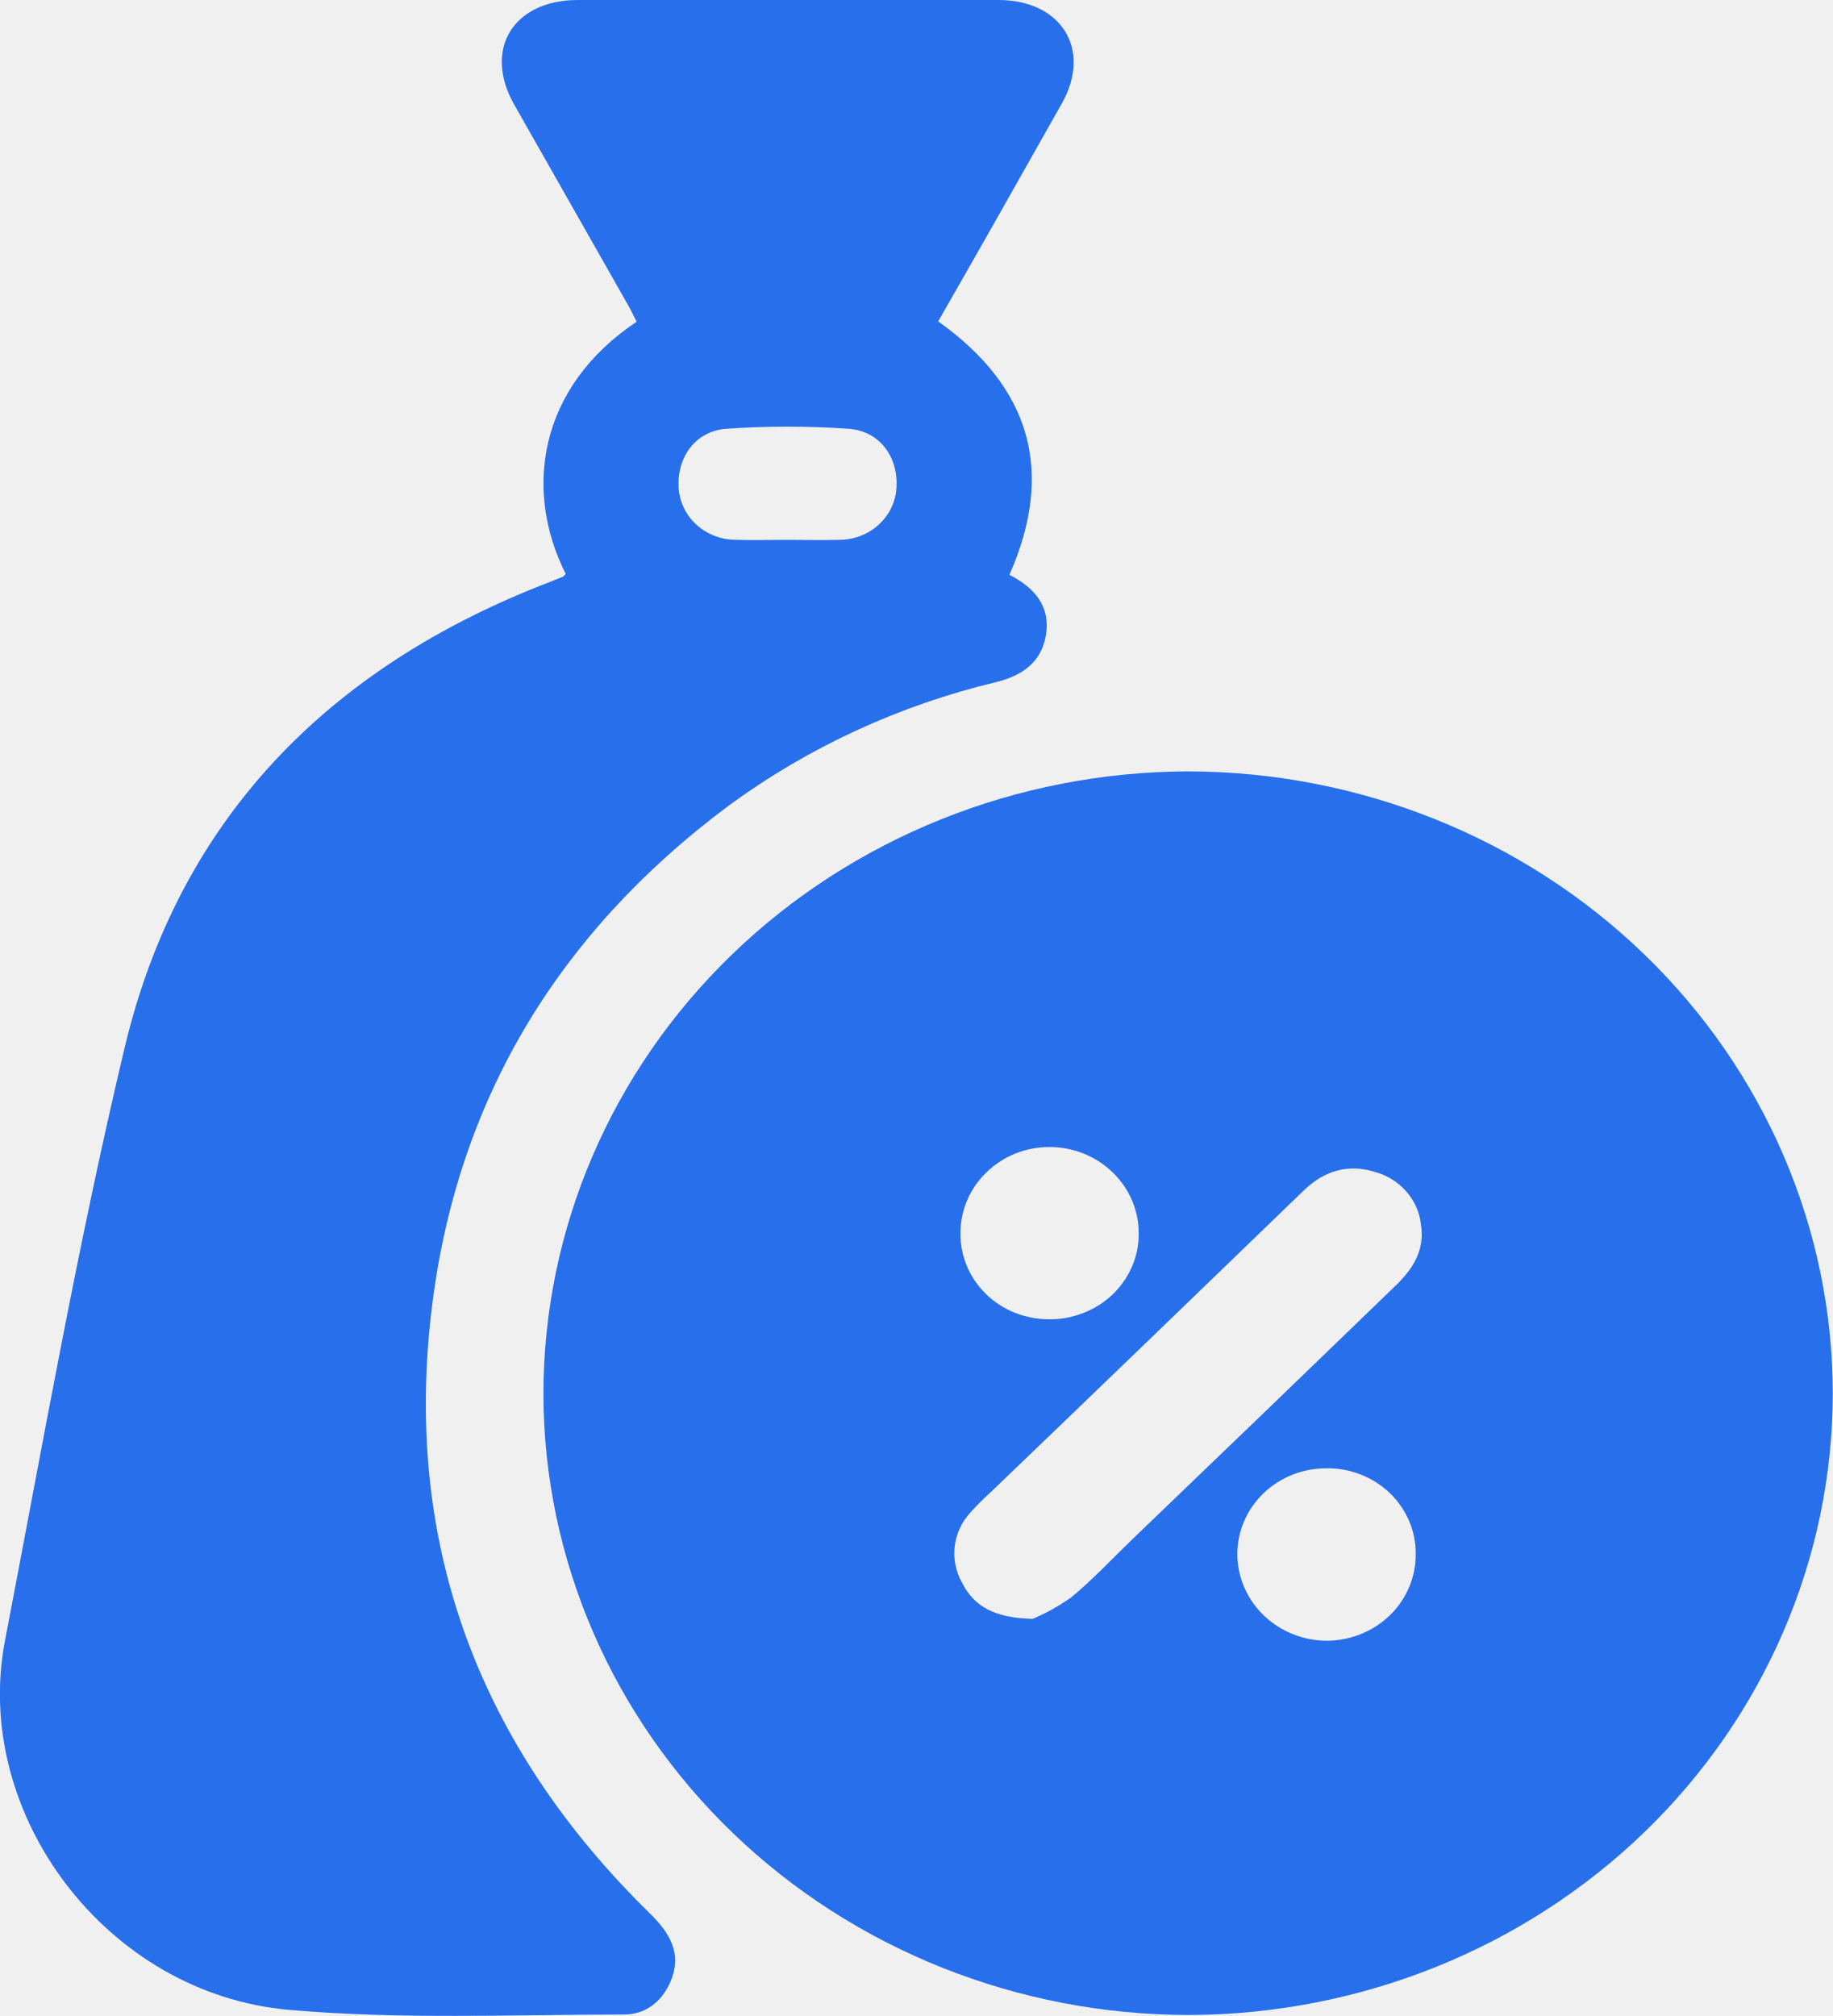
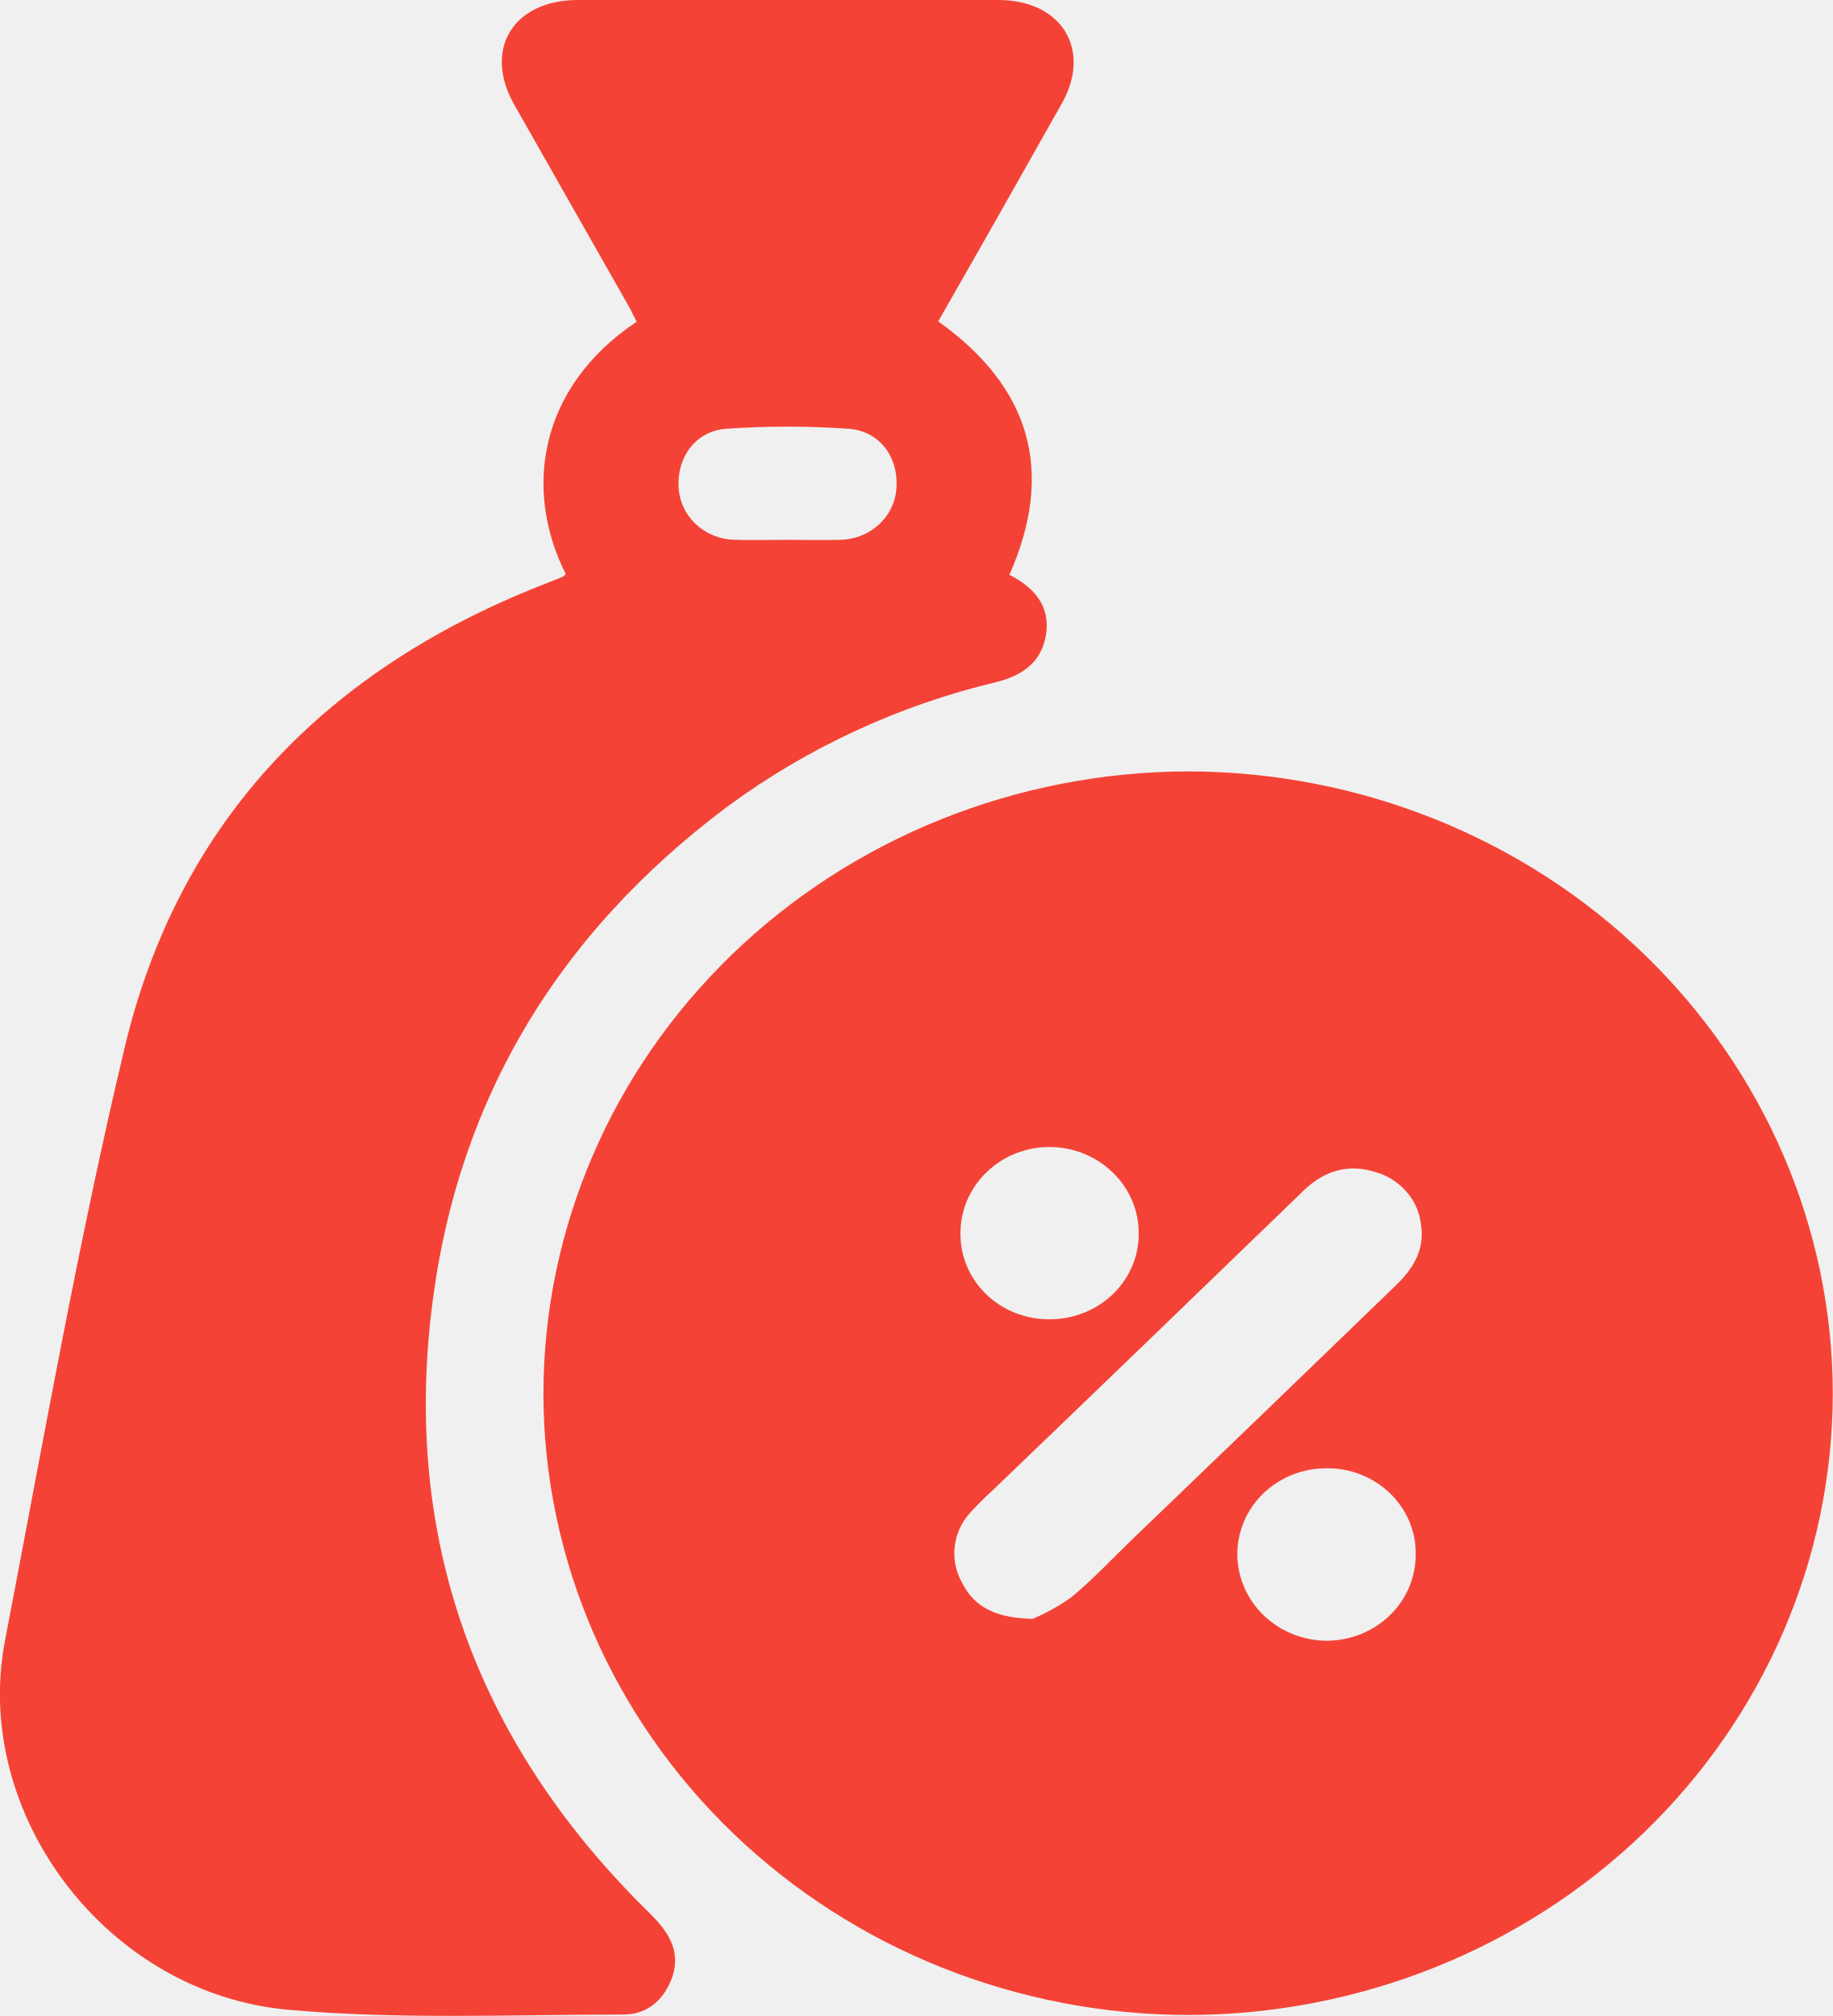
<svg xmlns="http://www.w3.org/2000/svg" width="20" height="22" viewBox="0 0 20 22" fill="none">
  <g clip-path="url(#clip0_419_5460)">
-     <path d="M5.93 15.215C5.93 13.415 6.67 11.689 7.989 10.415C9.307 9.141 11.097 8.423 12.964 8.418C14.831 8.421 16.62 9.138 17.939 10.411C19.258 11.684 19.999 13.409 20 15.208C19.998 17.003 19.258 18.725 17.942 19.996C16.625 21.267 14.84 21.983 12.977 21.989C11.111 21.989 9.321 21.276 8 20.006C6.679 18.736 5.934 17.013 5.93 15.215ZM11.269 17.666C11.418 17.603 11.559 17.524 11.689 17.432C11.926 17.237 12.135 17.011 12.355 16.799C13.312 15.881 14.268 14.96 15.223 14.036C15.418 13.85 15.549 13.643 15.507 13.37C15.494 13.237 15.44 13.111 15.351 13.008C15.263 12.905 15.145 12.829 15.012 12.791C14.706 12.695 14.446 12.778 14.222 12.996C13.091 14.09 11.957 15.184 10.819 16.276C10.738 16.349 10.66 16.427 10.587 16.508C10.493 16.611 10.434 16.739 10.418 16.876C10.402 17.012 10.43 17.15 10.498 17.271C10.628 17.532 10.856 17.657 11.269 17.666ZM15.449 16.955C15.45 16.832 15.425 16.71 15.376 16.596C15.327 16.482 15.255 16.379 15.165 16.292C15.074 16.206 14.966 16.137 14.848 16.091C14.729 16.044 14.602 16.021 14.475 16.023C14.346 16.023 14.22 16.047 14.101 16.094C13.983 16.141 13.876 16.211 13.785 16.298C13.695 16.386 13.623 16.49 13.575 16.604C13.526 16.718 13.502 16.84 13.502 16.964C13.504 17.214 13.608 17.453 13.792 17.63C13.976 17.806 14.225 17.905 14.484 17.905C14.743 17.902 14.99 17.801 15.171 17.623C15.352 17.445 15.452 17.204 15.449 16.955ZM11.449 14.397C11.577 14.398 11.704 14.375 11.822 14.328C11.941 14.282 12.049 14.214 12.14 14.127C12.231 14.04 12.303 13.937 12.352 13.823C12.402 13.709 12.427 13.586 12.426 13.463C12.428 13.214 12.327 12.974 12.145 12.797C11.963 12.619 11.716 12.518 11.457 12.517C11.329 12.516 11.202 12.54 11.083 12.587C10.965 12.634 10.857 12.704 10.767 12.791C10.676 12.878 10.604 12.982 10.555 13.096C10.506 13.21 10.481 13.332 10.481 13.455C10.479 13.579 10.503 13.701 10.551 13.816C10.598 13.93 10.67 14.034 10.76 14.122C10.85 14.21 10.957 14.279 11.076 14.326C11.194 14.373 11.321 14.397 11.449 14.397Z" fill="#286FEB" />
-     <path d="M6.174 6.264C5.715 5.357 5.869 4.232 6.947 3.511C6.919 3.457 6.893 3.399 6.862 3.344C6.445 2.61 6.029 1.876 5.612 1.143C5.27 0.541 5.598 0.001 6.305 0C7.834 0 9.363 0 10.894 0C11.586 0 11.919 0.543 11.586 1.131C11.14 1.923 10.694 2.711 10.238 3.507C11.25 4.229 11.512 5.147 11.015 6.273C11.288 6.412 11.469 6.617 11.412 6.939C11.361 7.226 11.161 7.369 10.877 7.442C9.814 7.695 8.817 8.156 7.947 8.795C6.055 10.207 4.96 12.065 4.702 14.356C4.417 16.887 5.238 19.064 7.09 20.879C7.31 21.094 7.448 21.322 7.316 21.626C7.223 21.841 7.048 21.985 6.805 21.984C5.588 21.984 4.364 22.04 3.156 21.933C1.168 21.761 -0.308 19.799 0.054 17.906C0.47 15.741 0.851 13.568 1.362 11.425C1.952 8.956 3.566 7.283 6.005 6.349C6.053 6.33 6.1 6.311 6.148 6.291C6.149 6.287 6.157 6.281 6.174 6.264ZM8.585 5.891C8.778 5.891 8.971 5.896 9.163 5.891C9.32 5.89 9.471 5.832 9.586 5.728C9.701 5.625 9.771 5.484 9.782 5.332C9.808 4.994 9.604 4.702 9.257 4.679C8.814 4.648 8.37 4.648 7.927 4.679C7.592 4.702 7.387 4.988 7.405 5.315C7.412 5.466 7.478 5.61 7.589 5.716C7.701 5.823 7.85 5.885 8.007 5.89C8.203 5.897 8.394 5.891 8.587 5.891H8.585Z" fill="#286FEB" />
+     <path d="M5.93 15.215C5.93 13.415 6.67 11.689 7.989 10.415C9.307 9.141 11.097 8.423 12.964 8.418C14.831 8.421 16.62 9.138 17.939 10.411C19.258 11.684 19.999 13.409 20 15.208C19.998 17.003 19.258 18.725 17.942 19.996C16.625 21.267 14.84 21.983 12.977 21.989C11.111 21.989 9.321 21.276 8 20.006C6.679 18.736 5.934 17.013 5.93 15.215ZM11.269 17.666C11.418 17.603 11.559 17.524 11.689 17.432C11.926 17.237 12.135 17.011 12.355 16.799C13.312 15.881 14.268 14.96 15.223 14.036C15.418 13.85 15.549 13.643 15.507 13.37C15.494 13.237 15.44 13.111 15.351 13.008C15.263 12.905 15.145 12.829 15.012 12.791C14.706 12.695 14.446 12.778 14.222 12.996C13.091 14.09 11.957 15.184 10.819 16.276C10.738 16.349 10.66 16.427 10.587 16.508C10.493 16.611 10.434 16.739 10.418 16.876C10.402 17.012 10.43 17.15 10.498 17.271C10.628 17.532 10.856 17.657 11.269 17.666ZM15.449 16.955C15.45 16.832 15.425 16.71 15.376 16.596C15.327 16.482 15.255 16.379 15.165 16.292C15.074 16.206 14.966 16.137 14.848 16.091C14.729 16.044 14.602 16.021 14.475 16.023C14.346 16.023 14.22 16.047 14.101 16.094C13.983 16.141 13.876 16.211 13.785 16.298C13.695 16.386 13.623 16.49 13.575 16.604C13.526 16.718 13.502 16.84 13.502 16.964C13.504 17.214 13.608 17.453 13.792 17.63C13.976 17.806 14.225 17.905 14.484 17.905C14.743 17.902 14.99 17.801 15.171 17.623C15.352 17.445 15.452 17.204 15.449 16.955ZM11.449 14.397C11.577 14.398 11.704 14.375 11.822 14.328C11.941 14.282 12.049 14.214 12.14 14.127C12.231 14.04 12.303 13.937 12.352 13.823C12.402 13.709 12.427 13.586 12.426 13.463C12.428 13.214 12.327 12.974 12.145 12.797C11.963 12.619 11.716 12.518 11.457 12.517C11.329 12.516 11.202 12.54 11.083 12.587C10.965 12.634 10.857 12.704 10.767 12.791C10.676 12.878 10.604 12.982 10.555 13.096C10.506 13.21 10.481 13.332 10.481 13.455C10.479 13.579 10.503 13.701 10.551 13.816C10.598 13.93 10.67 14.034 10.76 14.122C10.85 14.21 10.957 14.279 11.076 14.326C11.194 14.373 11.321 14.397 11.449 14.397Z" fill="#f44336" />
+     <path d="M6.174 6.264C5.715 5.357 5.869 4.232 6.947 3.511C6.919 3.457 6.893 3.399 6.862 3.344C6.445 2.61 6.029 1.876 5.612 1.143C5.27 0.541 5.598 0.001 6.305 0C7.834 0 9.363 0 10.894 0C11.586 0 11.919 0.543 11.586 1.131C11.14 1.923 10.694 2.711 10.238 3.507C11.25 4.229 11.512 5.147 11.015 6.273C11.288 6.412 11.469 6.617 11.412 6.939C11.361 7.226 11.161 7.369 10.877 7.442C9.814 7.695 8.817 8.156 7.947 8.795C6.055 10.207 4.96 12.065 4.702 14.356C4.417 16.887 5.238 19.064 7.09 20.879C7.31 21.094 7.448 21.322 7.316 21.626C7.223 21.841 7.048 21.985 6.805 21.984C5.588 21.984 4.364 22.04 3.156 21.933C1.168 21.761 -0.308 19.799 0.054 17.906C0.47 15.741 0.851 13.568 1.362 11.425C1.952 8.956 3.566 7.283 6.005 6.349C6.053 6.33 6.1 6.311 6.148 6.291C6.149 6.287 6.157 6.281 6.174 6.264ZM8.585 5.891C8.778 5.891 8.971 5.896 9.163 5.891C9.32 5.89 9.471 5.832 9.586 5.728C9.701 5.625 9.771 5.484 9.782 5.332C9.808 4.994 9.604 4.702 9.257 4.679C8.814 4.648 8.37 4.648 7.927 4.679C7.592 4.702 7.387 4.988 7.405 5.315C7.412 5.466 7.478 5.61 7.589 5.716C7.701 5.823 7.85 5.885 8.007 5.89C8.203 5.897 8.394 5.891 8.587 5.891H8.585Z" fill="#f44336" />
  </g>
  <defs>
    <clipPath id="clip0_419_5460">
      <rect width="20" height="22" fill="white" />
    </clipPath>
  </defs>
</svg>
